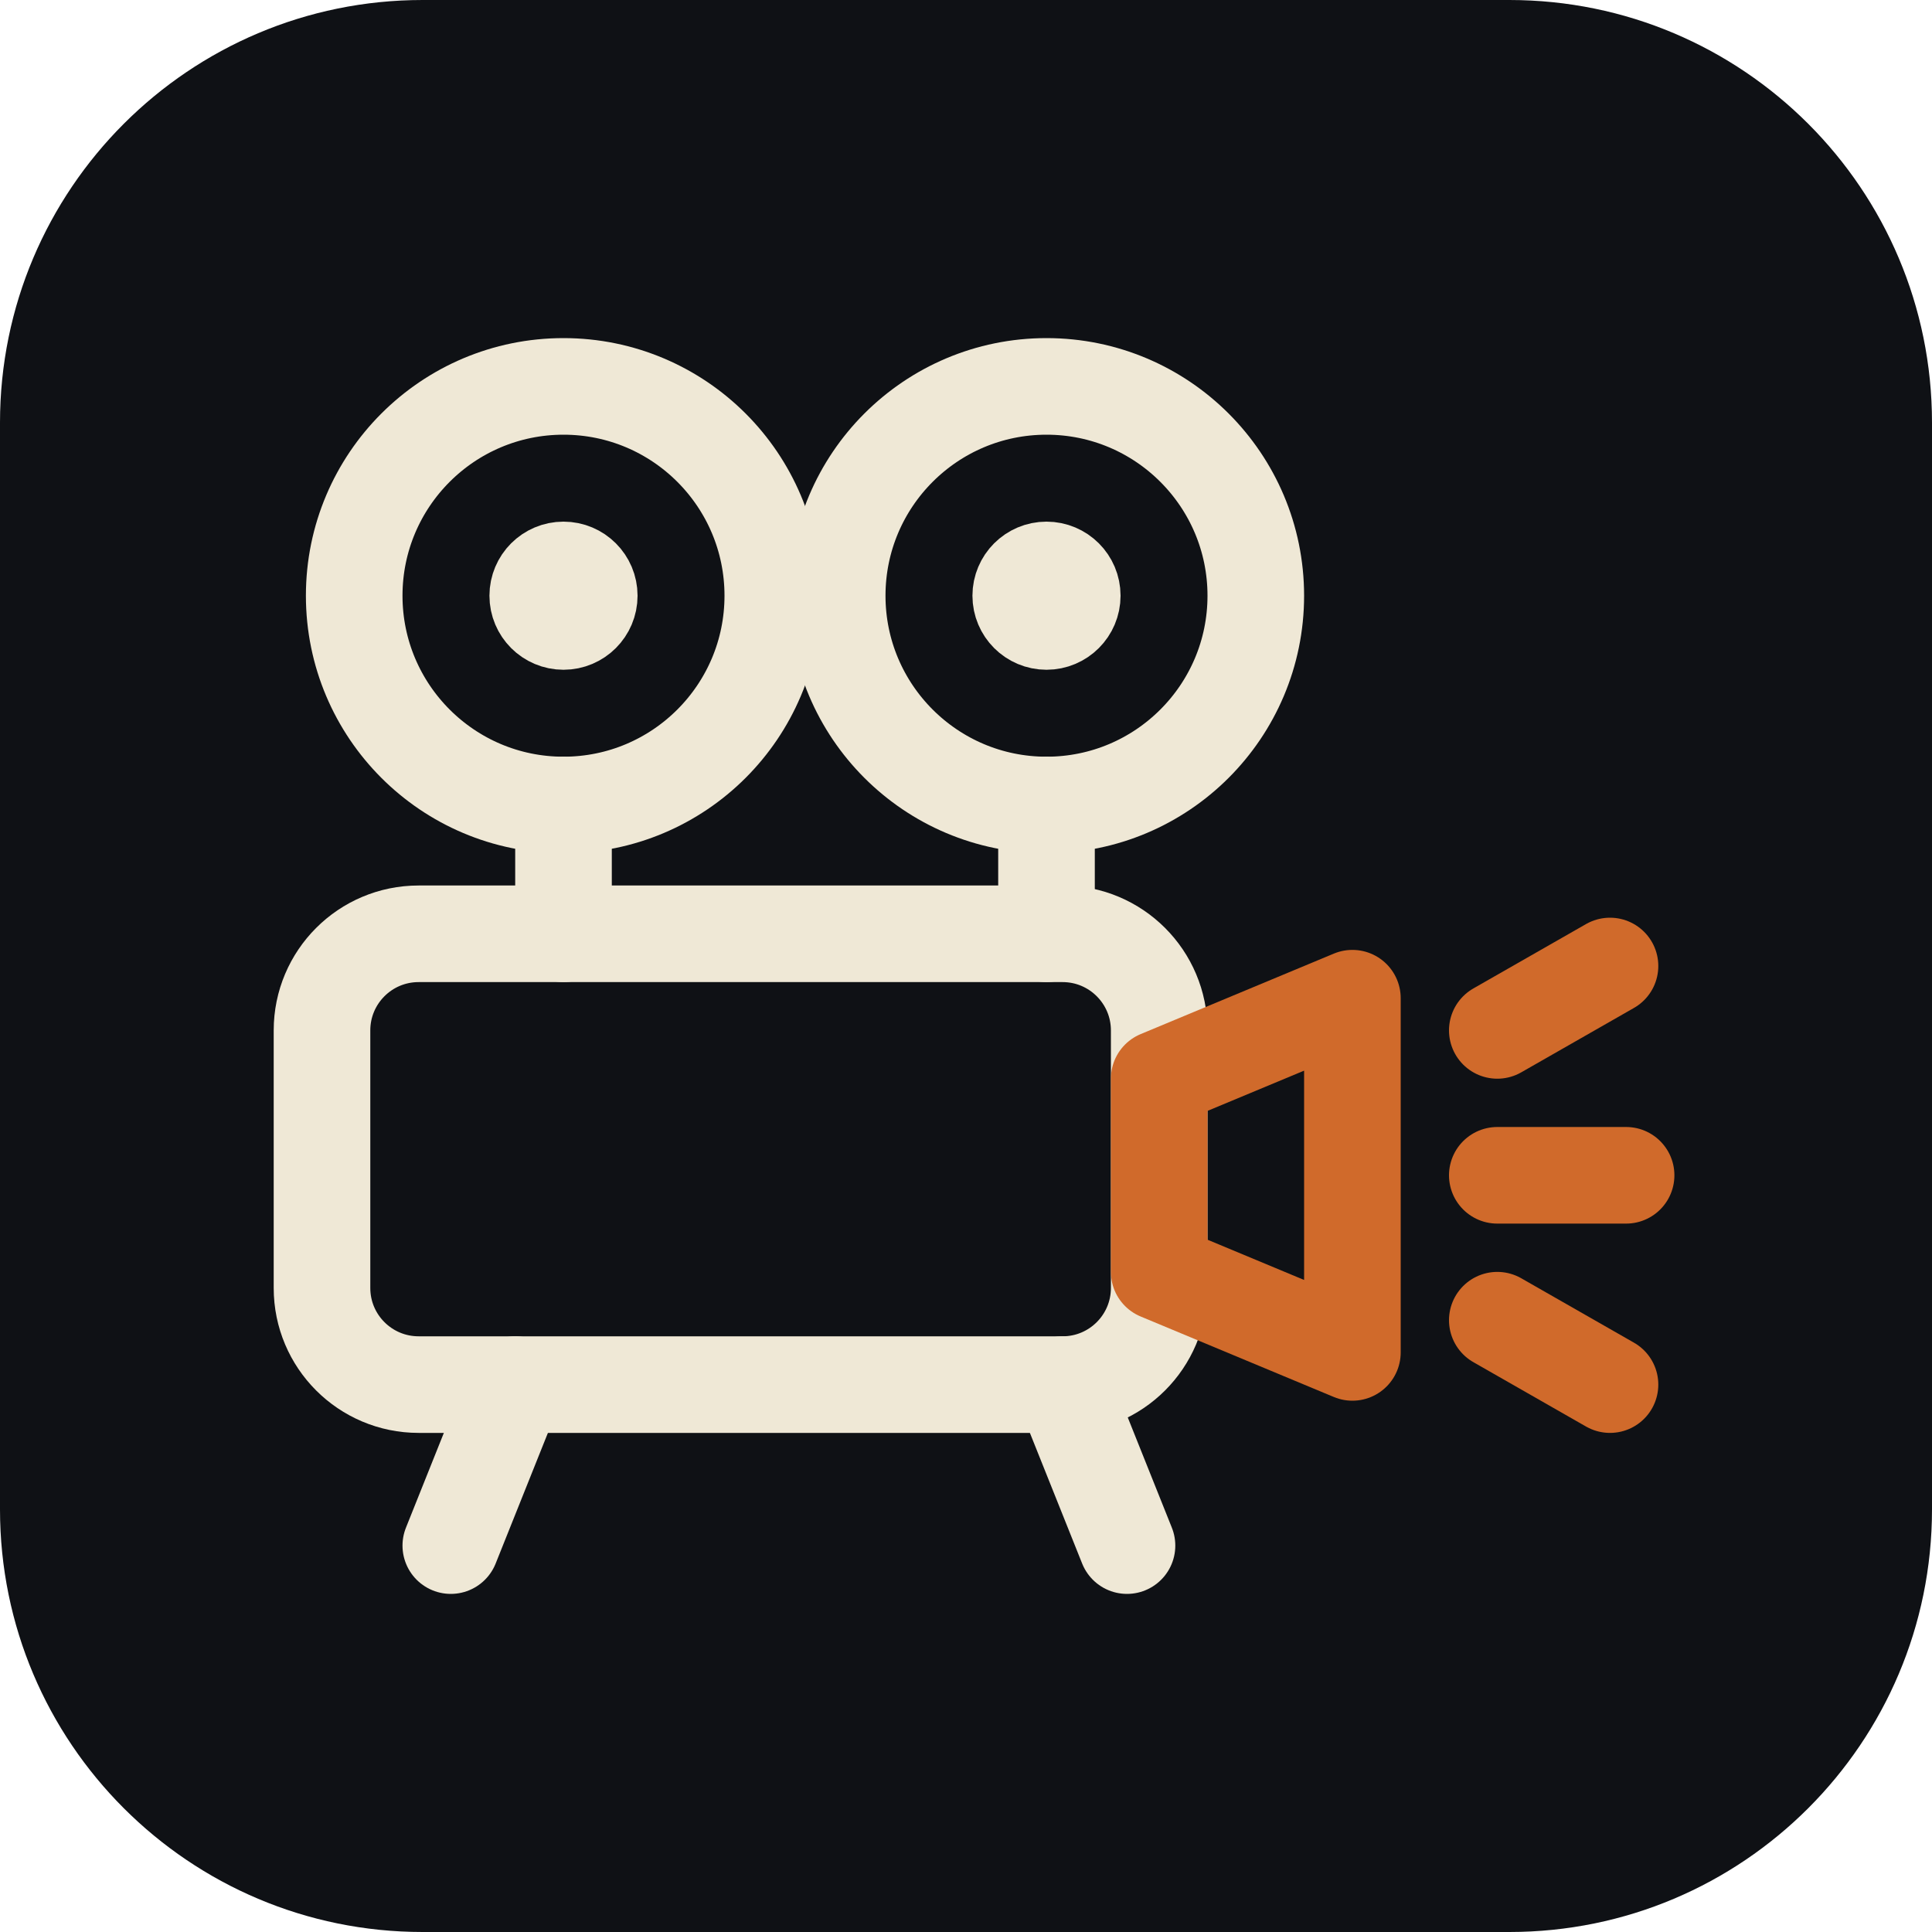
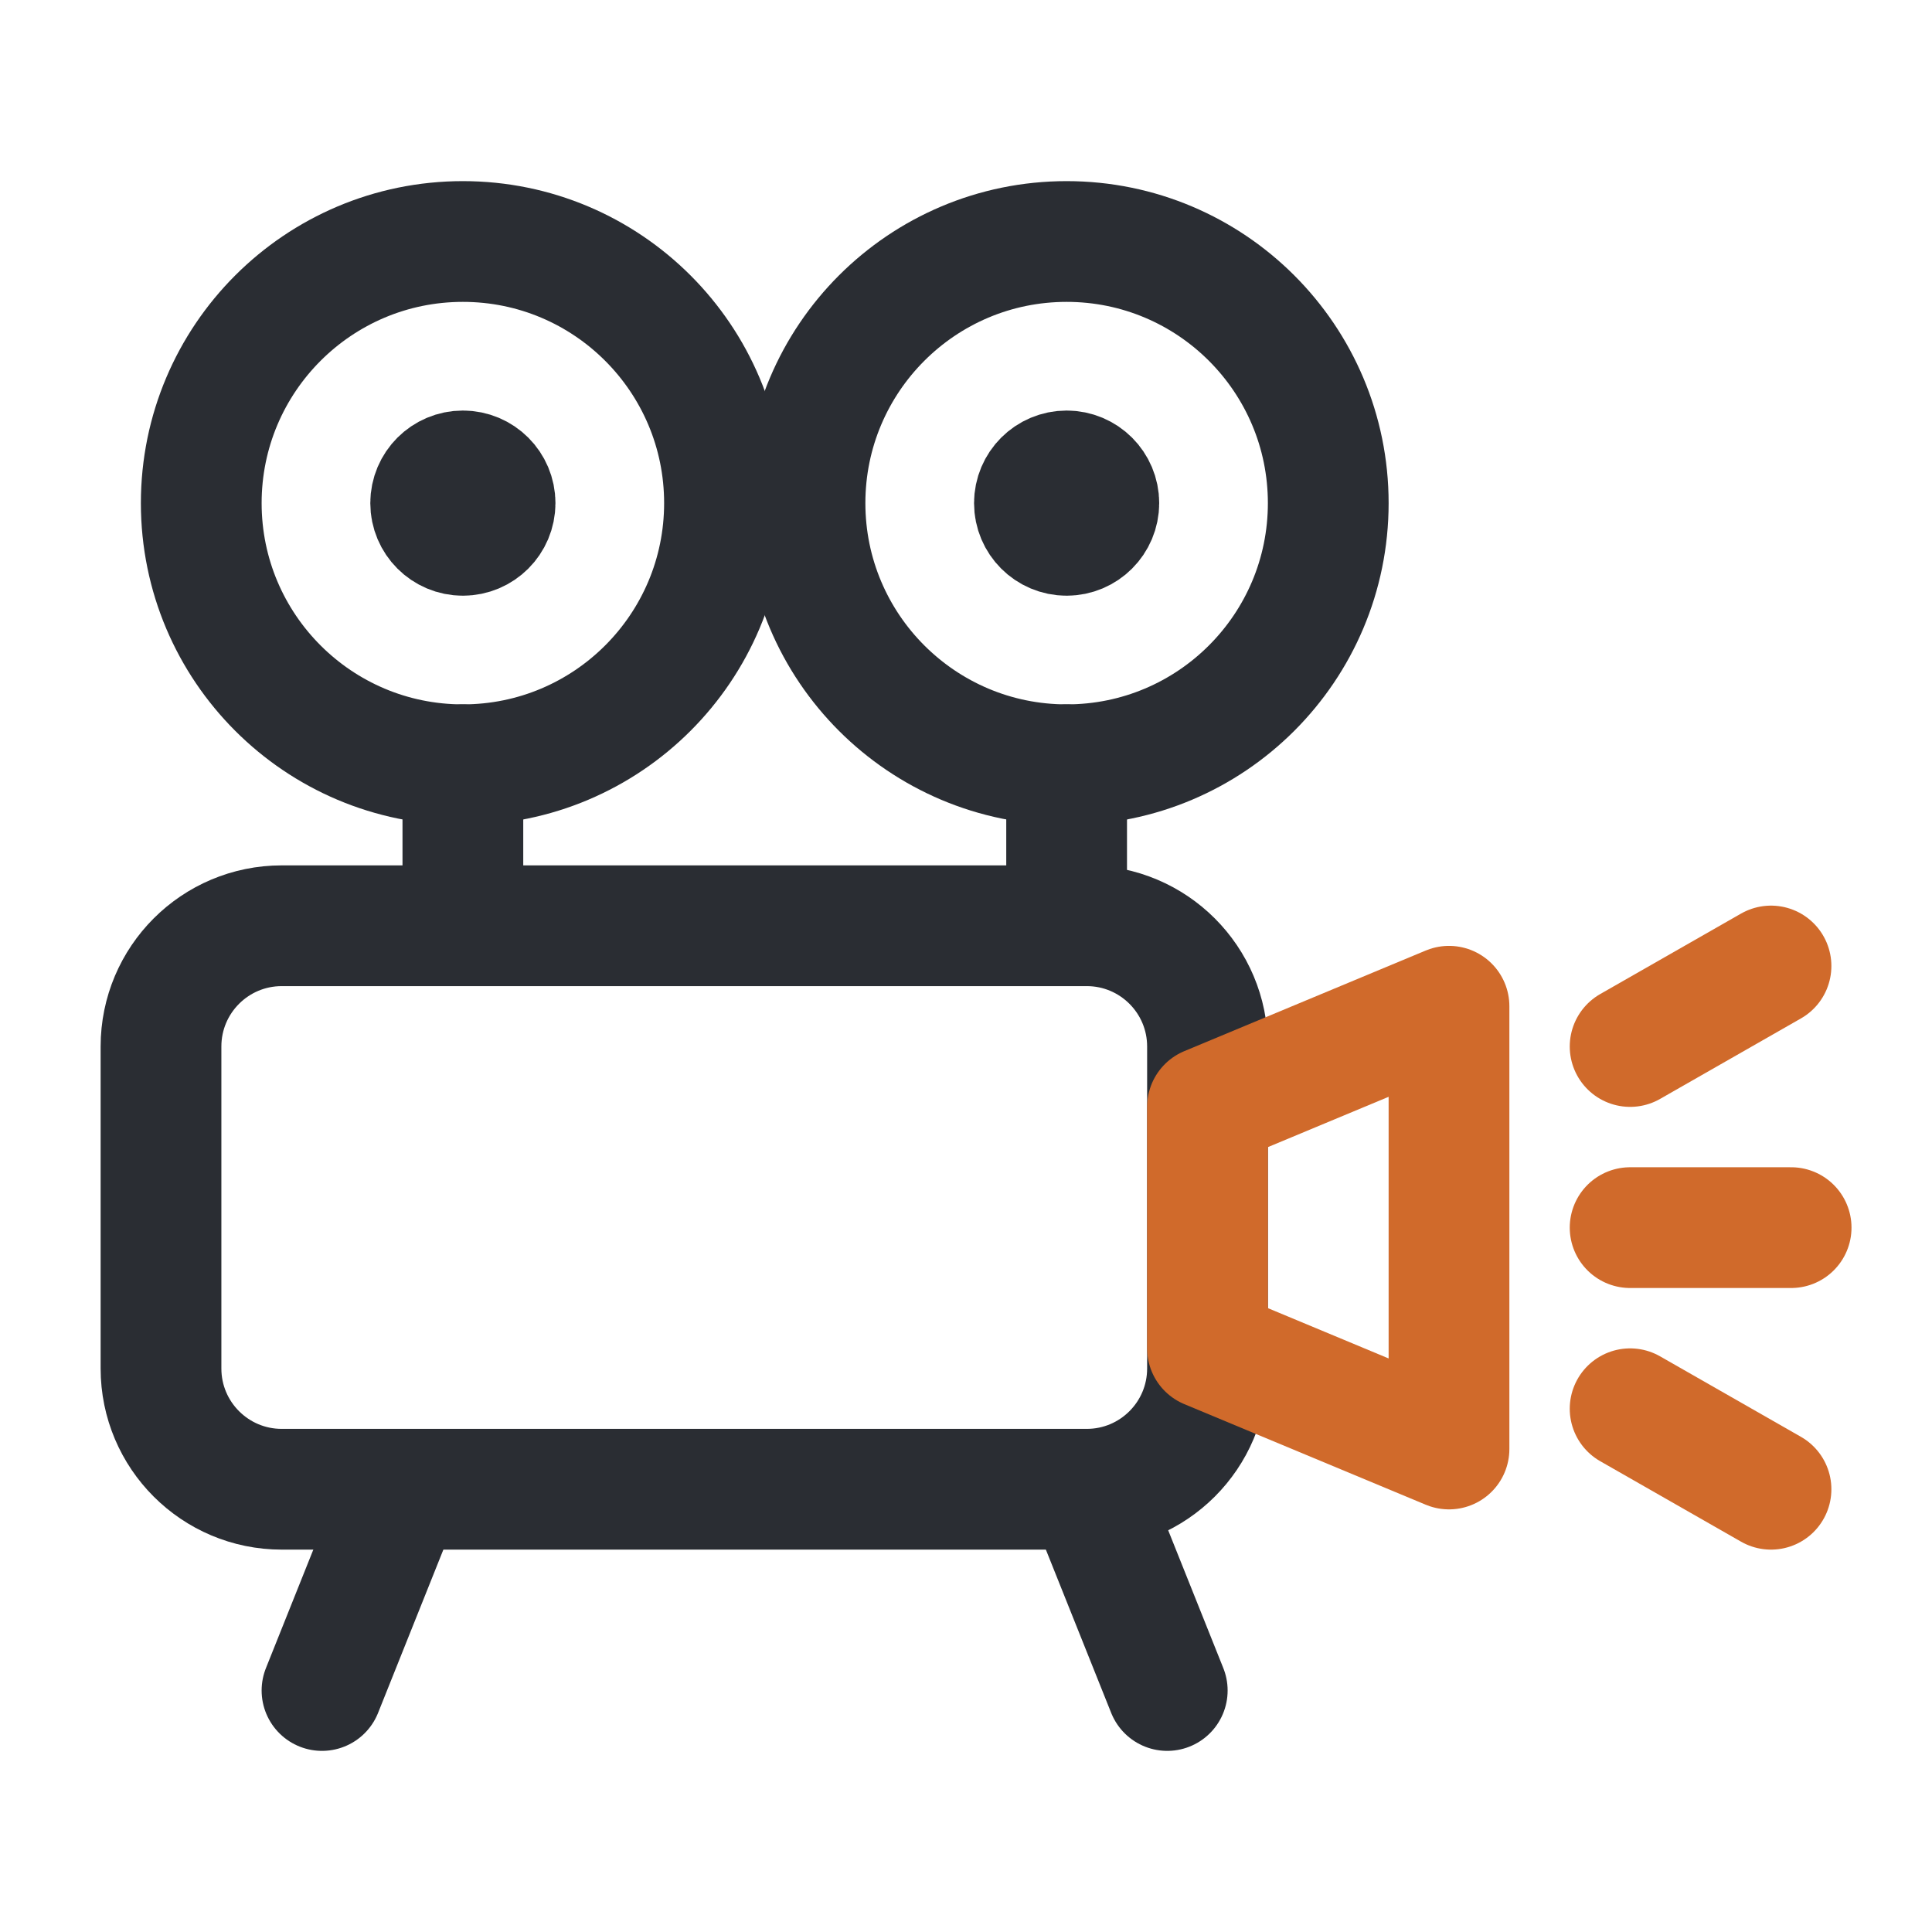
- <svg xmlns="http://www.w3.org/2000/svg" width="24" height="24" viewBox="0 0 24 24">
-   <rect width="24" height="24" rx="5.250" fill="#0f1115" />
-   <g transform="translate(2.400 2.400) scale(0.8)" fill="none" stroke="none" stroke-width="1.5" stroke-linecap="round" stroke-linejoin="round">
-     <circle cx="5.75" cy="6.25" r="3.25" fill="none" stroke="#efe8d6" />
-     <circle cx="13.25" cy="6.25" r="3.25" fill="none" stroke="#efe8d6" />
-     <circle cx="5.75" cy="6.25" r="0.4" fill="#efe8d6" stroke="#efe8d6" />
-     <circle cx="13.25" cy="6.25" r="0.4" fill="#efe8d6" stroke="#efe8d6" />
-     <path d="M5.75 9.5v2M13.25 9.5v2M5 18.5l-1 2.5M13.5 18.5l1 2.5" fill="none" stroke="#efe8d6" />
-     <rect x="2" y="11.5" width="13" height="7" rx="1.5" fill="none" stroke="#efe8d6" />
-     <path d="M15 13.75l3-1.25v5.5l-3-1.25z" fill="none" stroke="#d06a2b" />
-     <path d="M20.25 13 22 12M20.25 15.25H22.25M20.25 17.5 22 18.5" fill="none" stroke="#d06a2b" />
-   </g>
+ <svg xmlns="http://www.w3.org/2000/svg" width="24" height="24" viewBox="0 0 24 24" fill="none" stroke="none" stroke-width="1.5" stroke-linecap="round" stroke-linejoin="round">
+   <style>@media (prefers-color-scheme:dark){.sc0{stroke:#efe8d6}.fc0{fill:#efe8d6}.sc1{stroke:#d46c2d}.fc1{fill:#d46c2d}}</style>
+   <circle cx="5.75" cy="6.25" r="3.25" fill="none" stroke="#2a2d33" class="sc0" />
+   <circle cx="13.25" cy="6.25" r="3.25" fill="none" stroke="#2a2d33" class="sc0" />
+   <circle cx="5.75" cy="6.25" r="0.4" fill="#2a2d33" class="fc0 sc0" stroke="#2a2d33" />
+   <circle cx="13.25" cy="6.25" r="0.4" fill="#2a2d33" class="fc0 sc0" stroke="#2a2d33" />
+   <path d="M5.75 9.5v2M13.25 9.5v2M5 18.5l-1 2.5M13.5 18.5l1 2.5" fill="none" stroke="#2a2d33" class="sc0" />
+   <rect x="2" y="11.5" width="13" height="7" rx="1.5" fill="none" stroke="#2a2d33" class="sc0" />
+   <path d="M15 13.75l3-1.25v5.5l-3-1.25z" fill="none" stroke="#d06a2b" class="sc1" />
+   <path d="M20.25 13 22 12M20.25 15.25H22.25M20.25 17.5 22 18.5" fill="none" stroke="#d06a2b" class="sc1" />
</svg>
